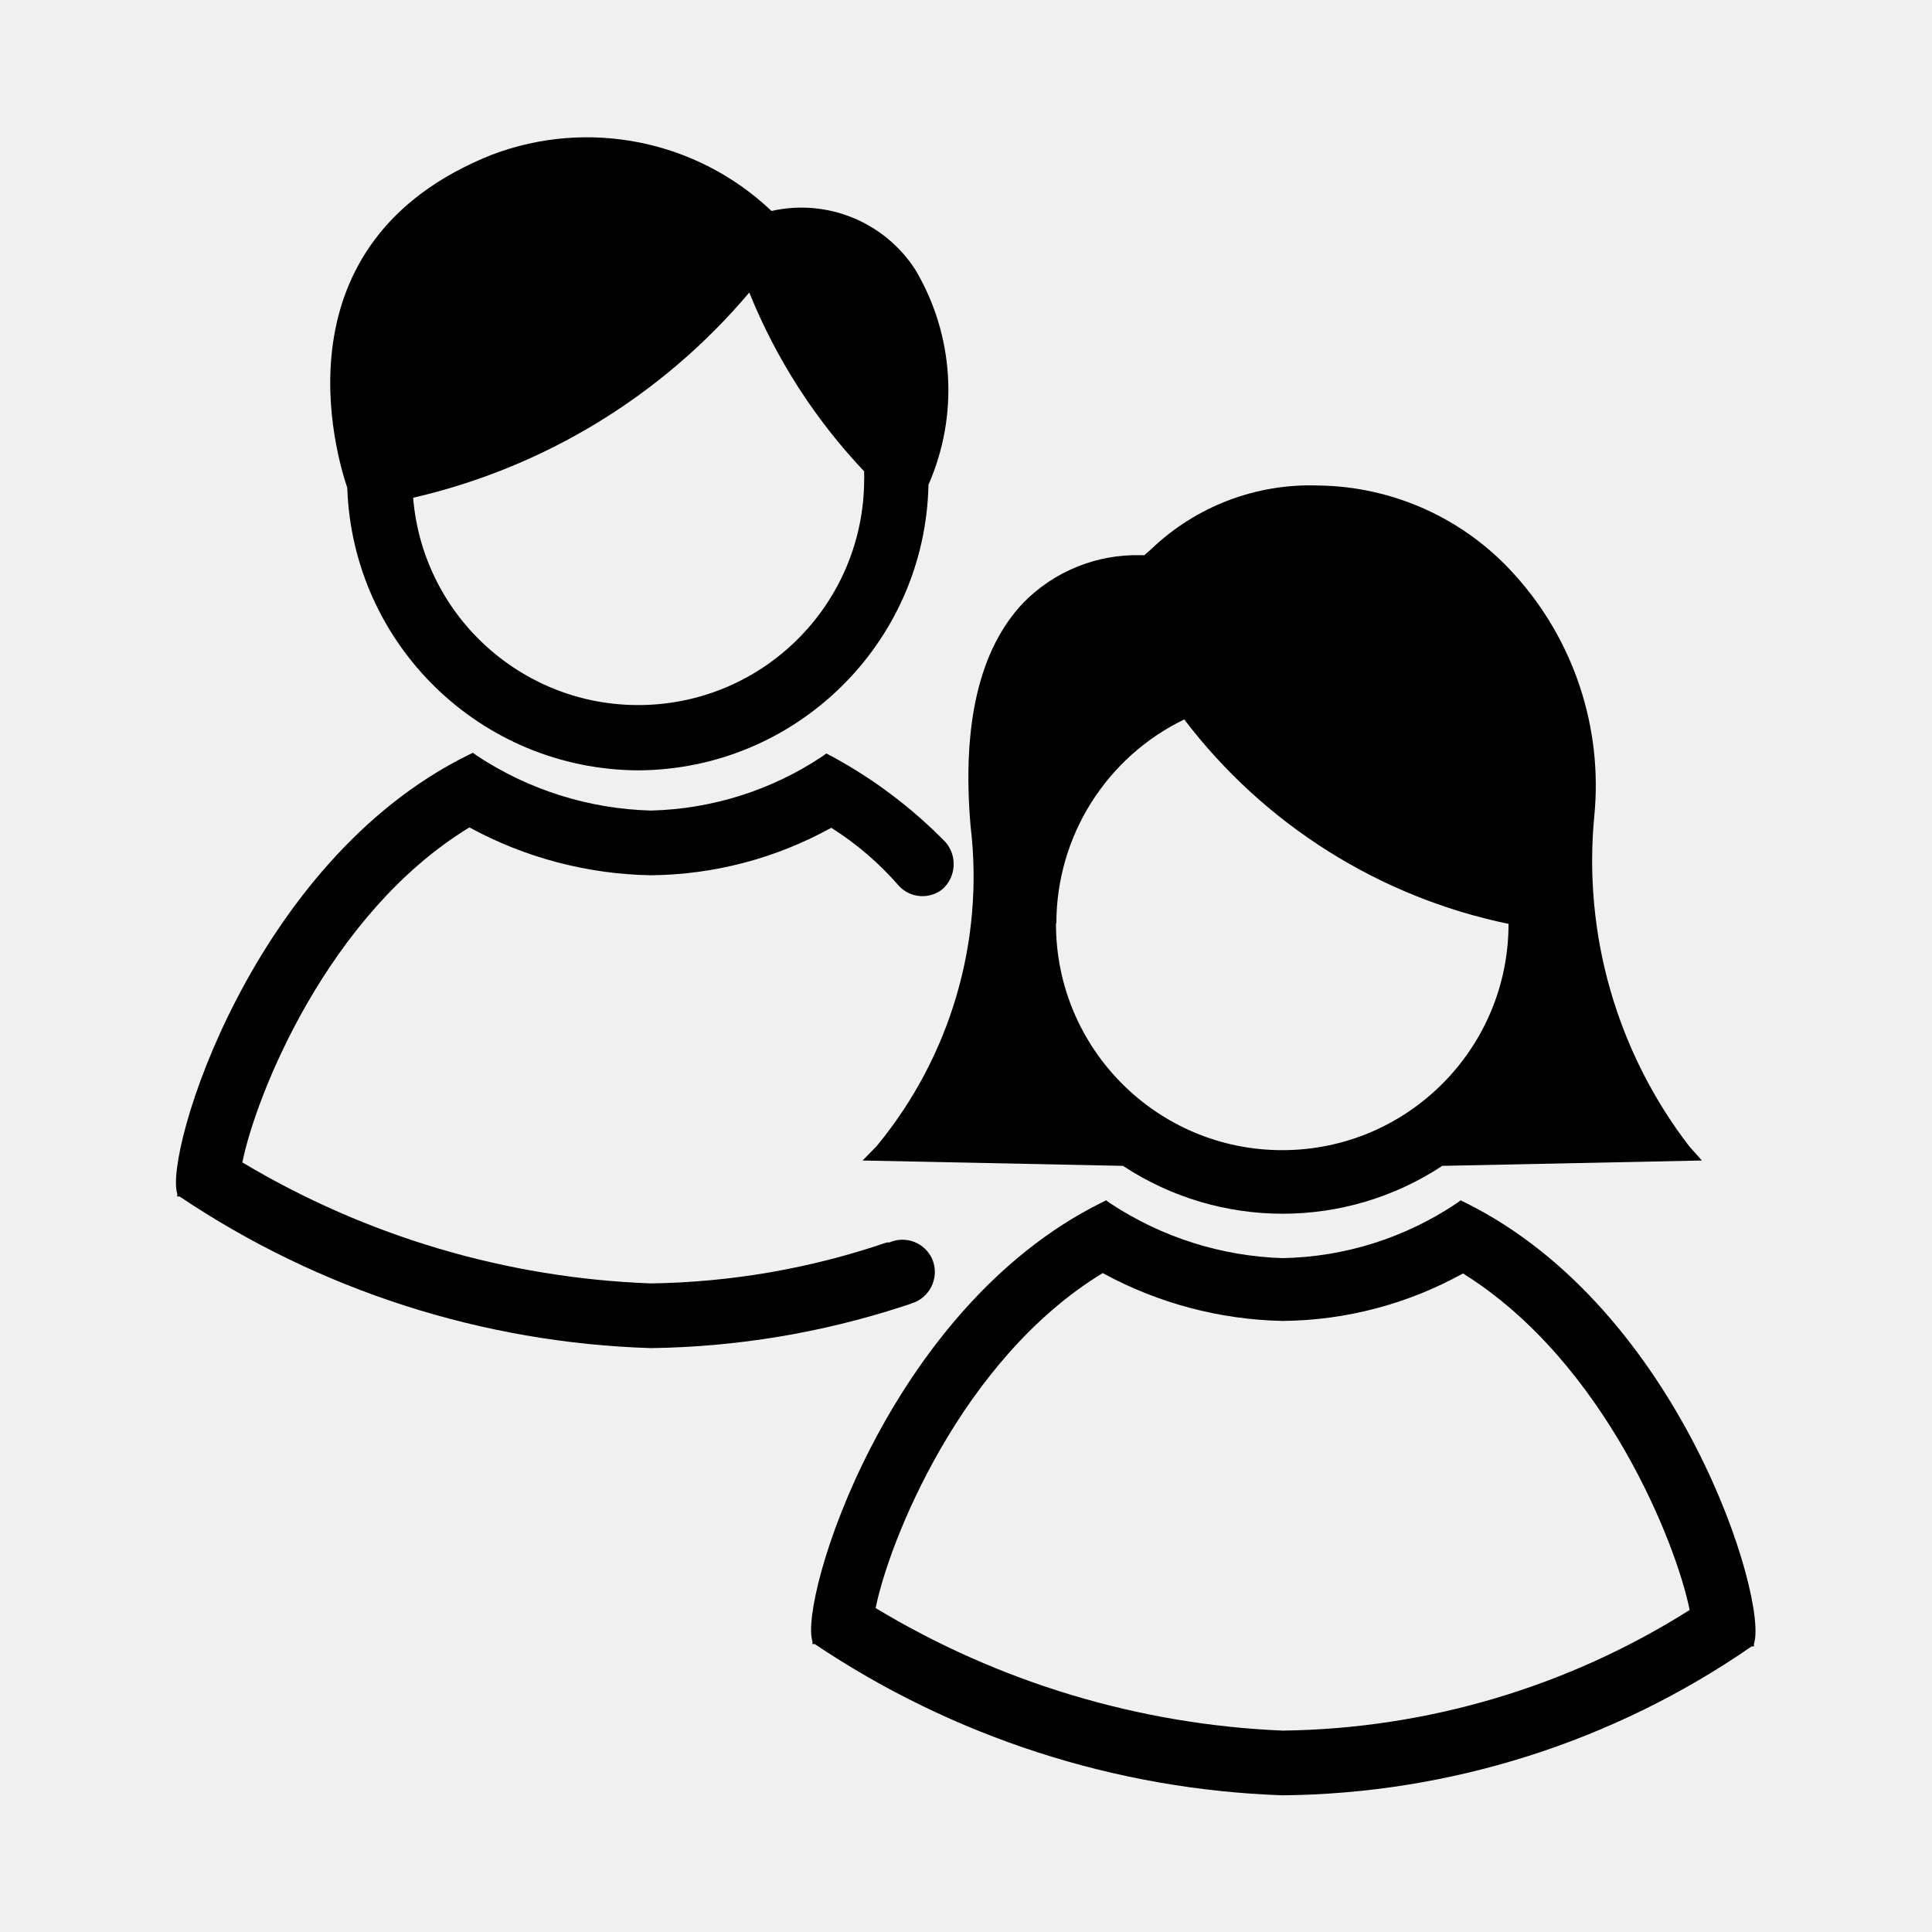
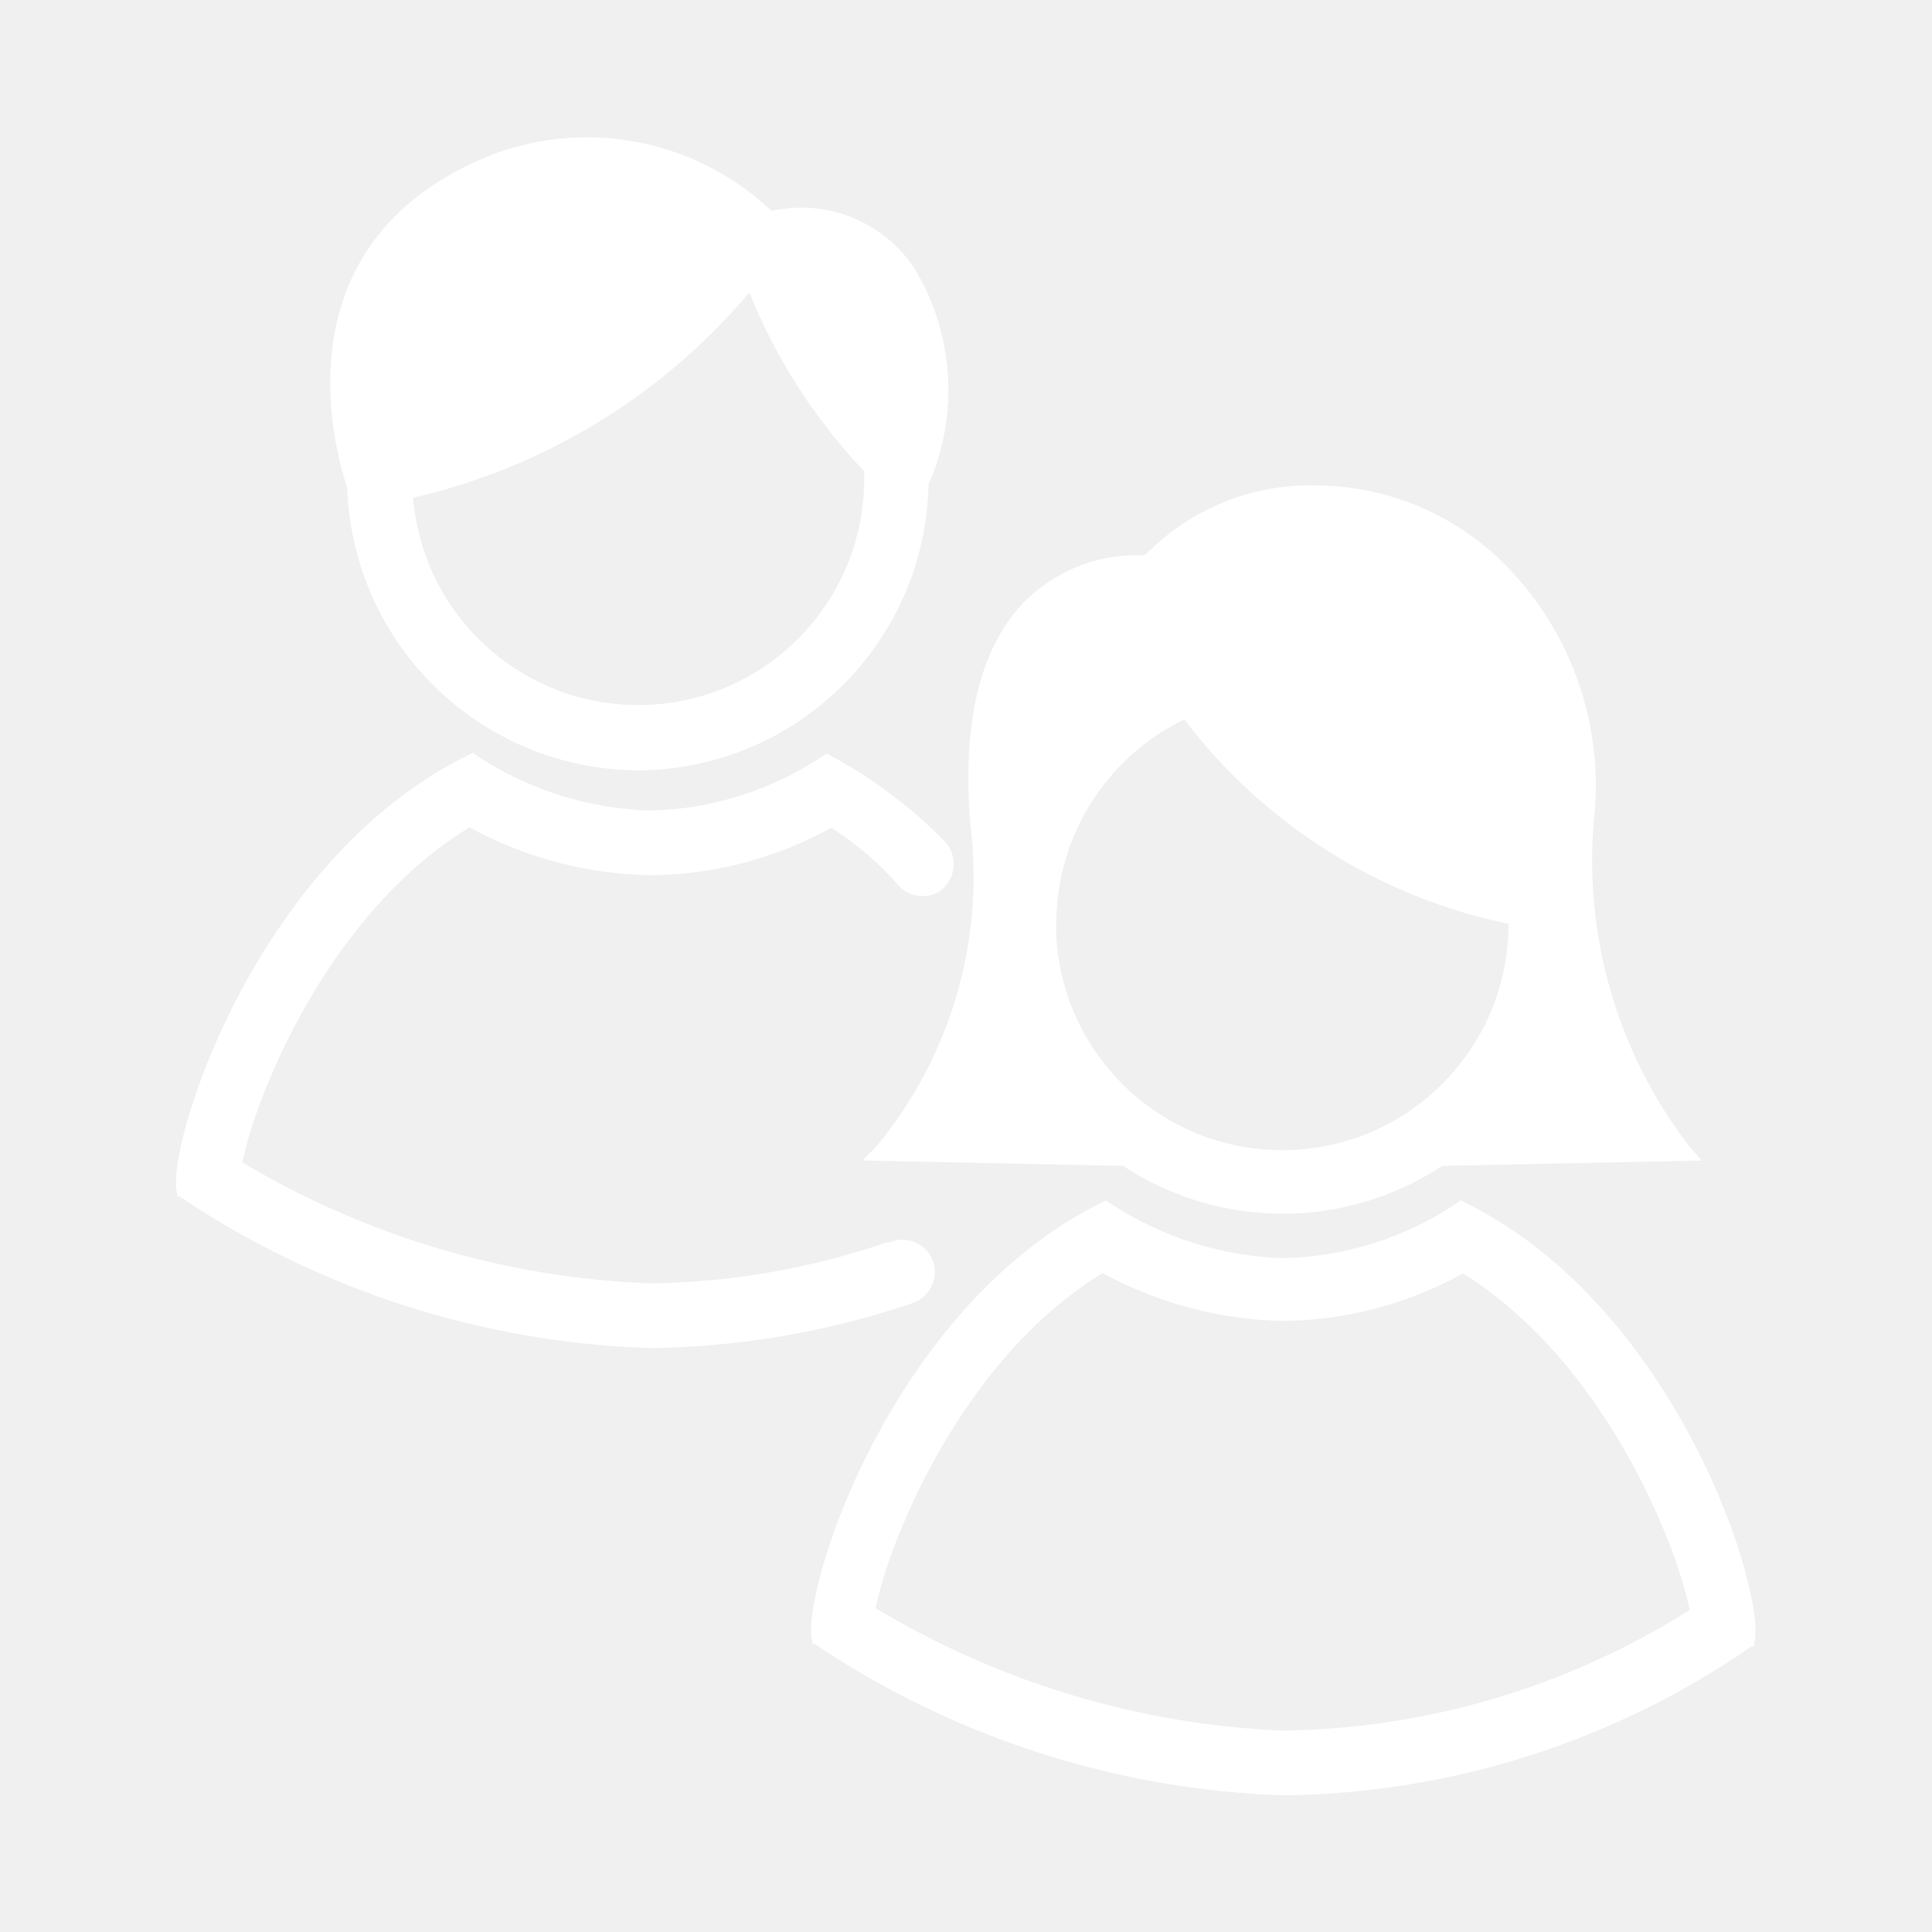
<svg xmlns="http://www.w3.org/2000/svg" id="Layer_1" data-name="Layer 1" viewBox="0 0 50.46 50.46">
  <defs>
-     <style>.cls-1{fill:#000000;}</style>
+     <style>.cls-1{fill:#ffffff;}</style>
  </defs>
  <path class="cls-1" d="M16.66,20.12a7.62,7.62,0,0,0,7.59-7.46,6.15,6.15,0,0,0-.34-5.61,3.54,3.54,0,0,0-3.76-1.54,7,7,0,0,0-7.3-1.47C7.09,6.33,8.8,11.94,9.07,12.74A7.64,7.64,0,0,0,16.66,20.12ZM19.57,7.64a14.9,14.9,0,0,0,3,4.67v.07a1.1,1.1,0,0,1,0,.15A5.9,5.9,0,0,1,10.79,13,16.26,16.26,0,0,0,19.57,7.64Z" />
  <path class="cls-1" d="M38.27,31.41l-.12-.06-.11.08a8.44,8.44,0,0,1-4.54,1.43A8.66,8.66,0,0,1,29,31.43l-.11-.08-.12.06c-5.61,2.78-7.91,10.39-7.55,11.46l0,.07.06,0A23.37,23.37,0,0,0,33.5,46.89,21.9,21.9,0,0,0,45.75,43l.06,0,0-.07C46.19,41.8,43.89,34.19,38.27,31.41Zm5.86,10.64A20.38,20.38,0,0,1,33.5,45.2,22.41,22.41,0,0,1,22.87,42c.34-1.71,2.22-6.49,5.93-8.75a10.24,10.24,0,0,0,4.7,1.25,9.89,9.89,0,0,0,4.71-1.24C41.92,35.57,43.79,40.34,44.13,42.05Z" />
  <path class="cls-1" d="M22.9,29.93l-.37.38,6.8.14a7.58,7.58,0,0,0,8.34,0l6.78-.14-.33-.37a12.23,12.23,0,0,1-2.48-8.63A8.2,8.2,0,0,0,39.55,15a7,7,0,0,0-5.13-2.32,6,6,0,0,0-4.35,1.66l-.18.16h-.1a4.15,4.15,0,0,0-3.06,1.24c-1.15,1.21-1.61,3.17-1.38,5.84A11.05,11.05,0,0,1,22.9,29.93Zm4.69-5.83a5.92,5.92,0,0,1,3.34-5.31,14.28,14.28,0,0,0,8.47,5.34,5.91,5.91,0,0,1-11.82,0Z" />
  <path class="cls-1" d="M23.92,34a.86.86,0,0,0,.43-1.11.85.85,0,0,0-1.12-.44h0l-.07,0A19.91,19.91,0,0,1,17,33.52,22.4,22.4,0,0,1,6.33,30.36c.34-1.71,2.22-6.49,5.93-8.75A10.27,10.27,0,0,0,17,22.86a9.91,9.91,0,0,0,4.71-1.24,7.92,7.92,0,0,1,1.77,1.52.84.84,0,0,0,1.14.08h0A.88.88,0,0,0,24.7,22a12.41,12.41,0,0,0-3-2.26l-.12-.06-.11.08A8.44,8.44,0,0,1,17,21.17a8.66,8.66,0,0,1-4.54-1.43l-.11-.08-.12.06C6.58,22.5,4.28,30.12,4.63,31.18l0,.07.06,0A23.38,23.38,0,0,0,17,35.21a22.19,22.19,0,0,0,6.58-1.09A3.9,3.9,0,0,0,23.92,34Z" />
</svg>
